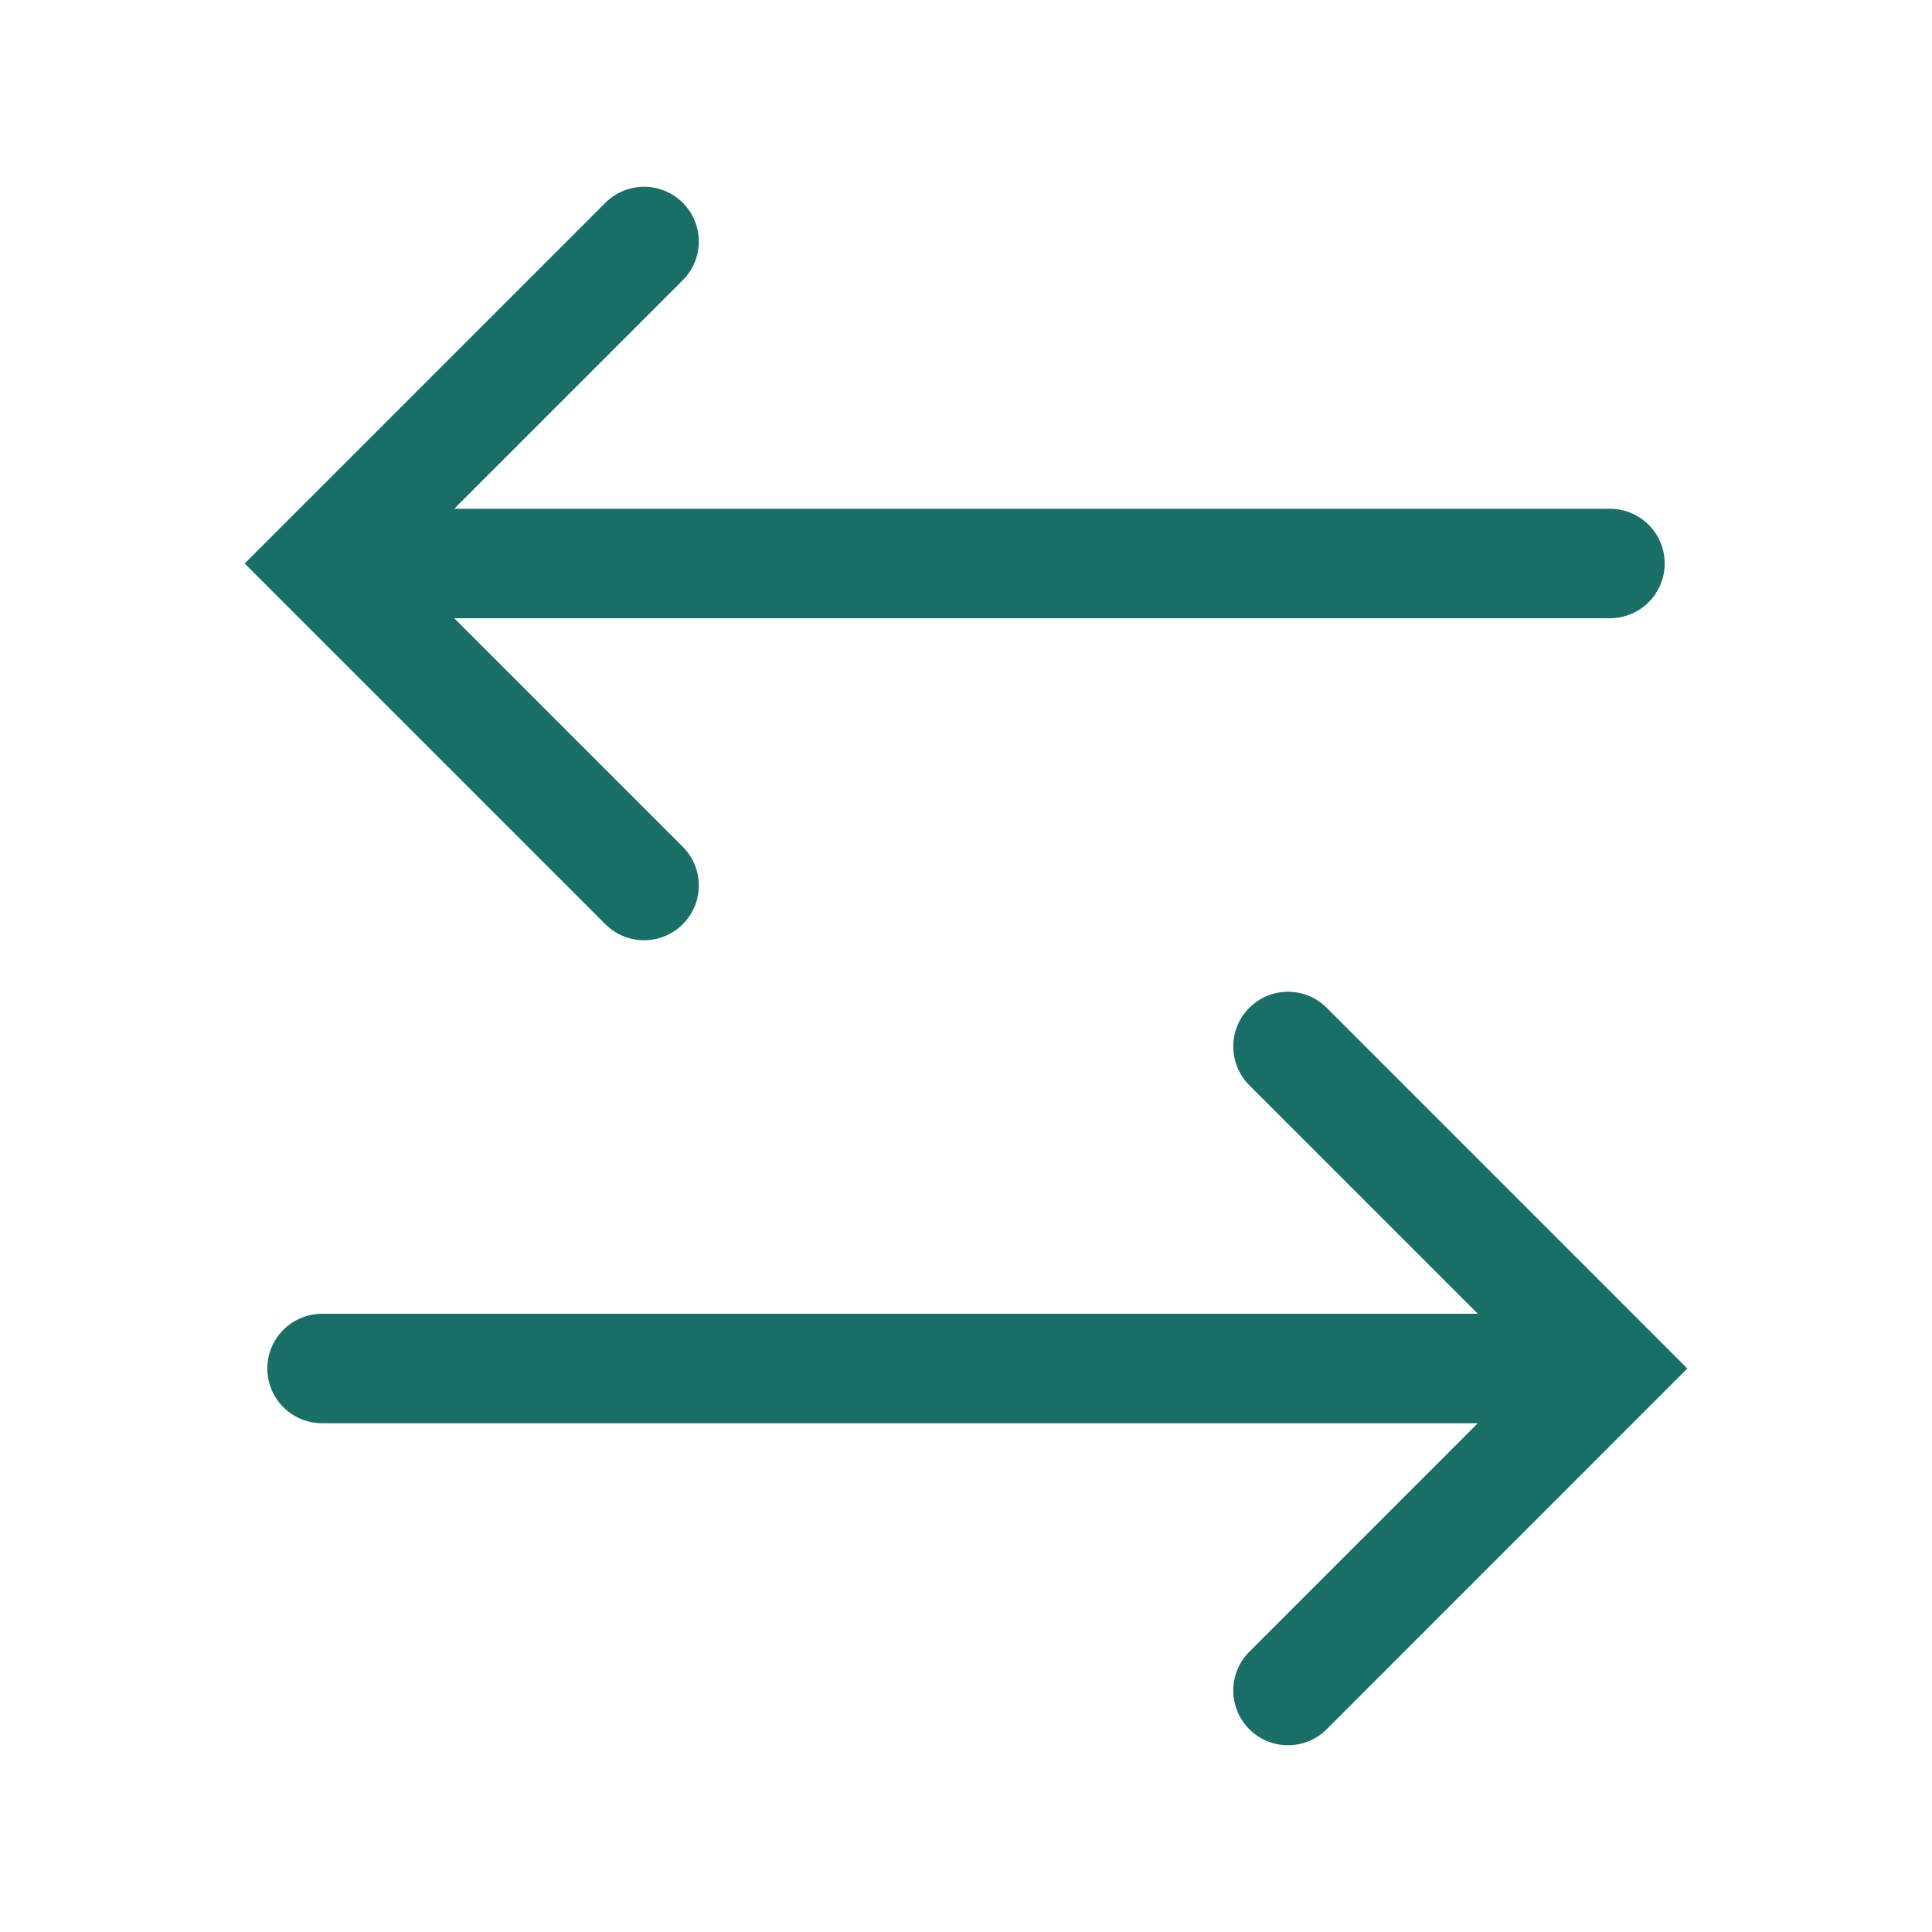
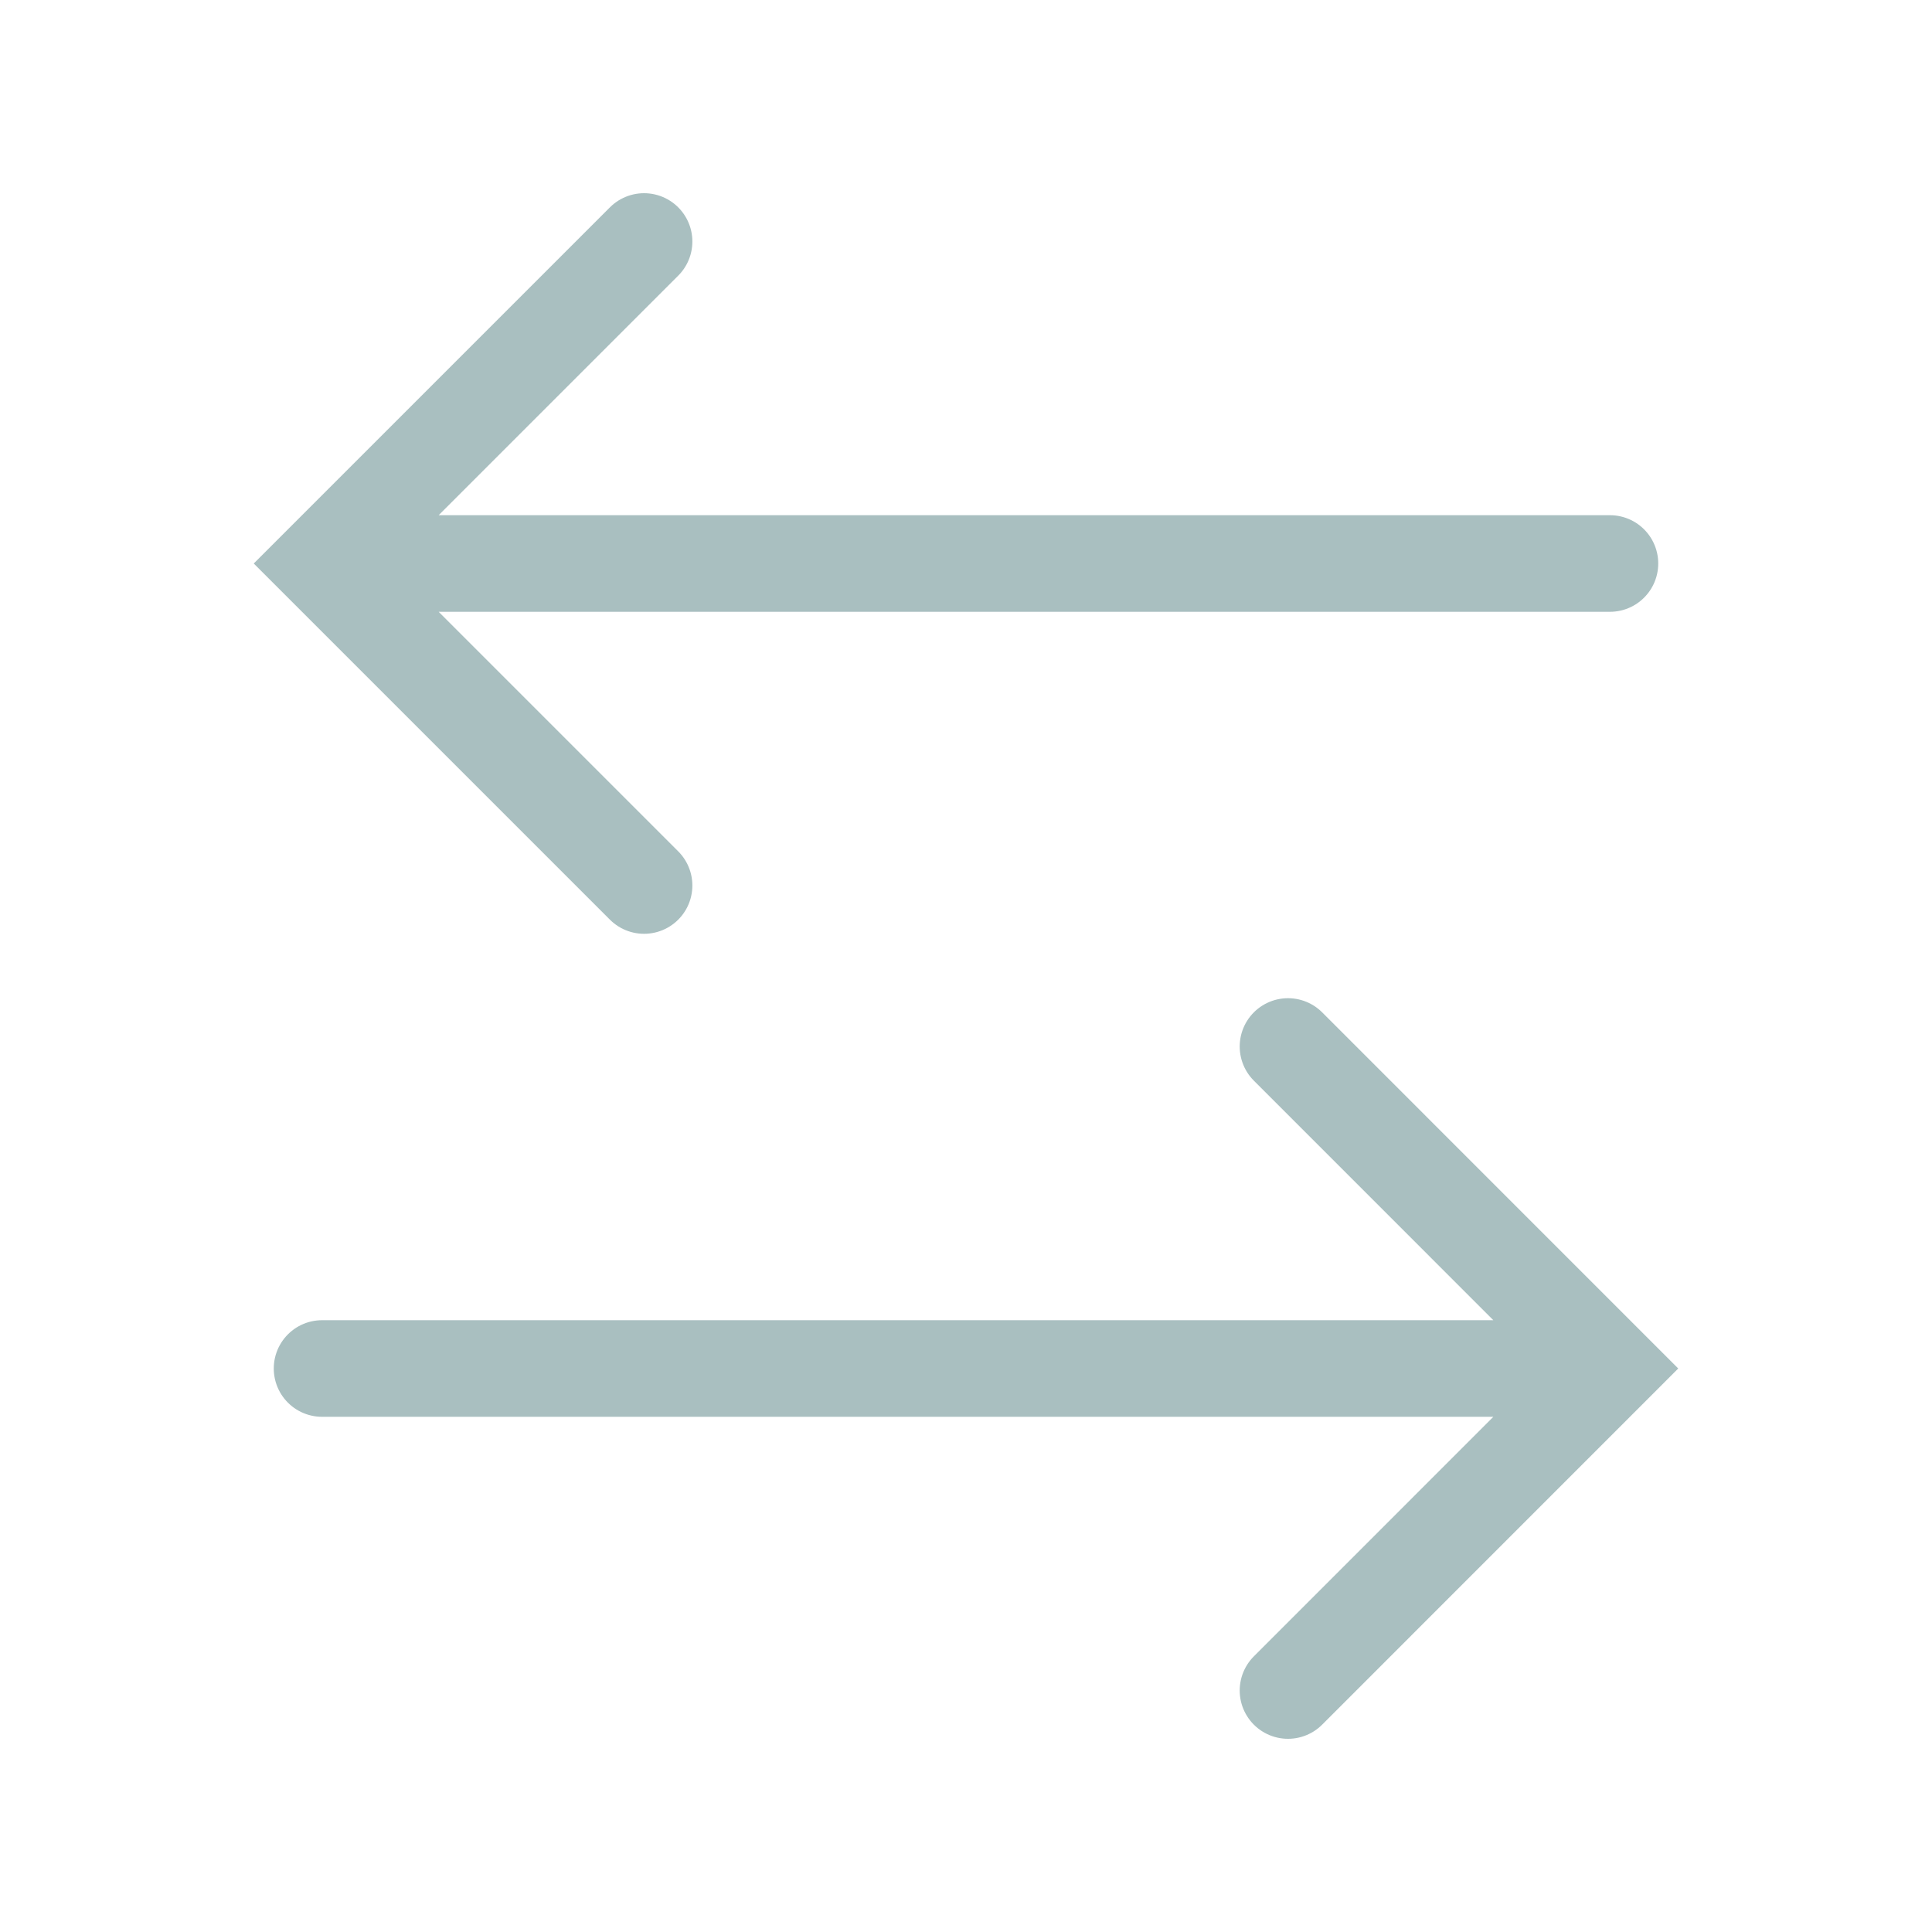
<svg xmlns="http://www.w3.org/2000/svg" preserveAspectRatio="none" overflow="visible" style="display: block;" width="30" height="30" viewBox="0 0 30 30" fill="none">
  <g id="arrow-left-right">
-     <path id="Vector" d="M10.001 13.75L5.001 8.75L10.001 3.75M5.001 8.75H24.999M20 16.25L24.999 21.25L20 26.25M24.999 21.25H5.001" stroke-width="1.7" stroke-linecap="round" stroke="#196F66" />
+     <path id="Vector" d="M10.001 13.75L5.001 8.75L10.001 3.75M5.001 8.75H24.999M20 16.25L24.999 21.25L20 26.25M24.999 21.25H5.001" stroke-width="1.5" stroke-linecap="round" stroke="#A9BFC0" />
  </g>
</svg>
